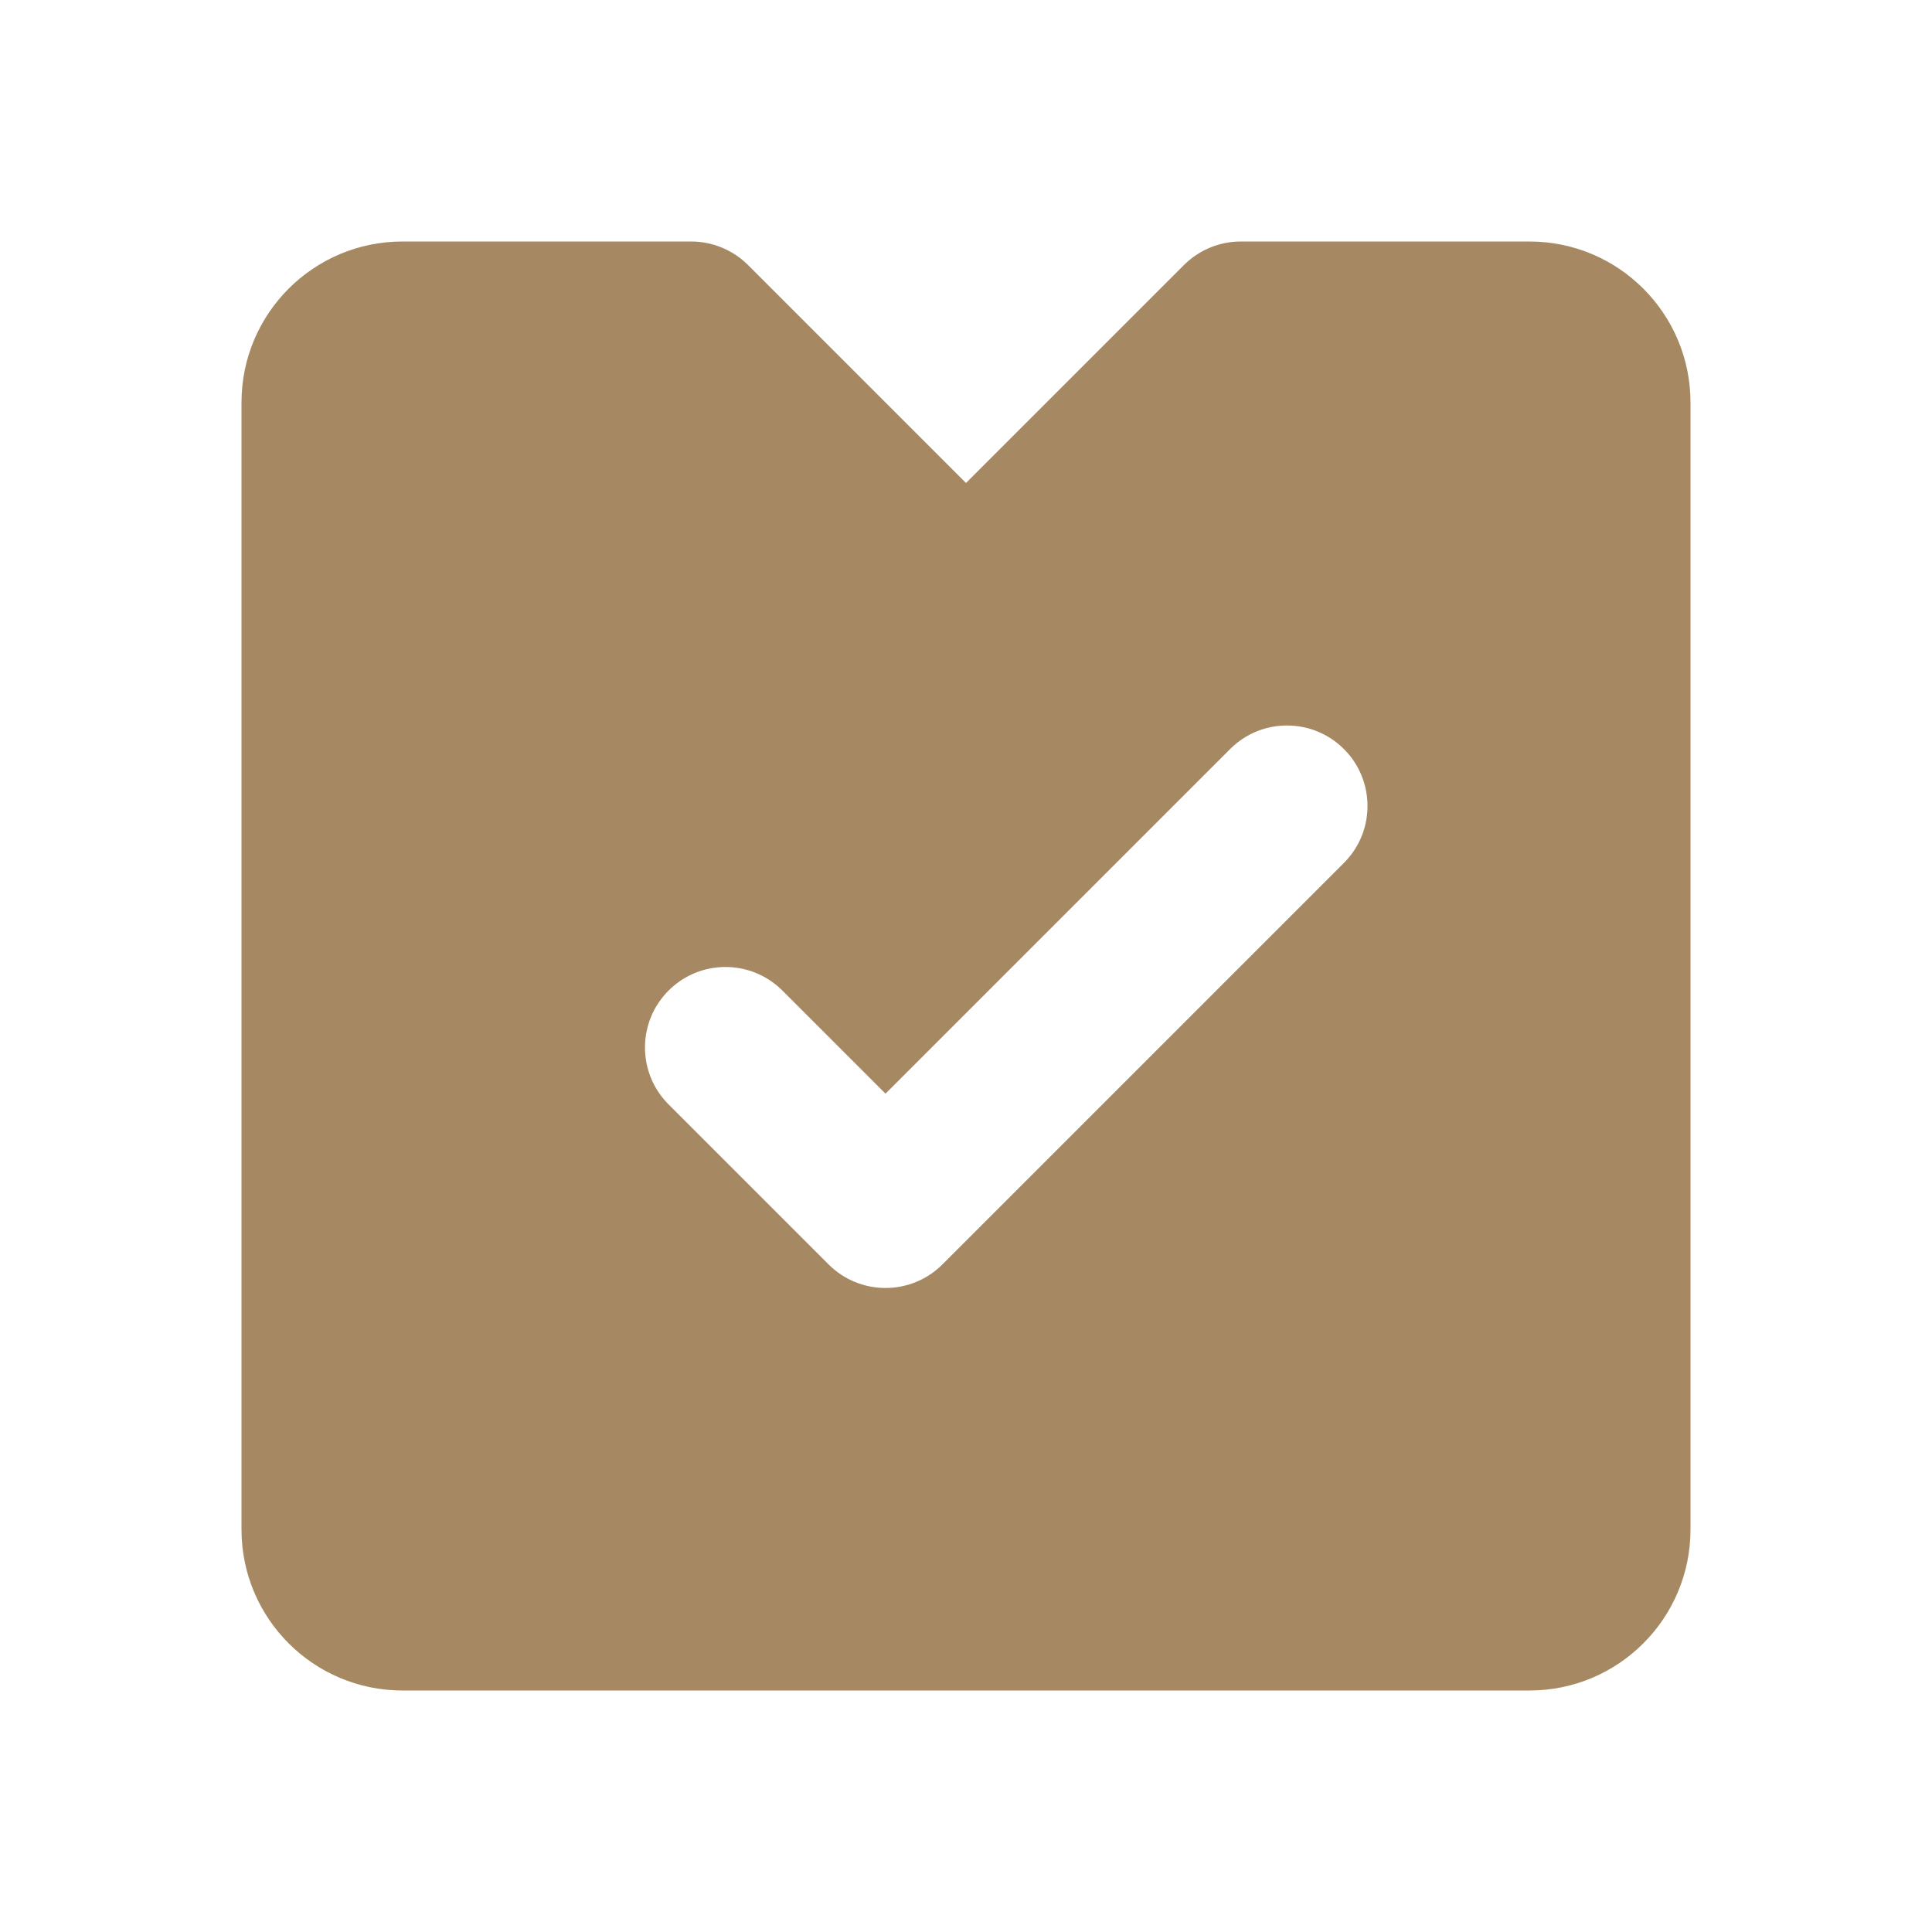
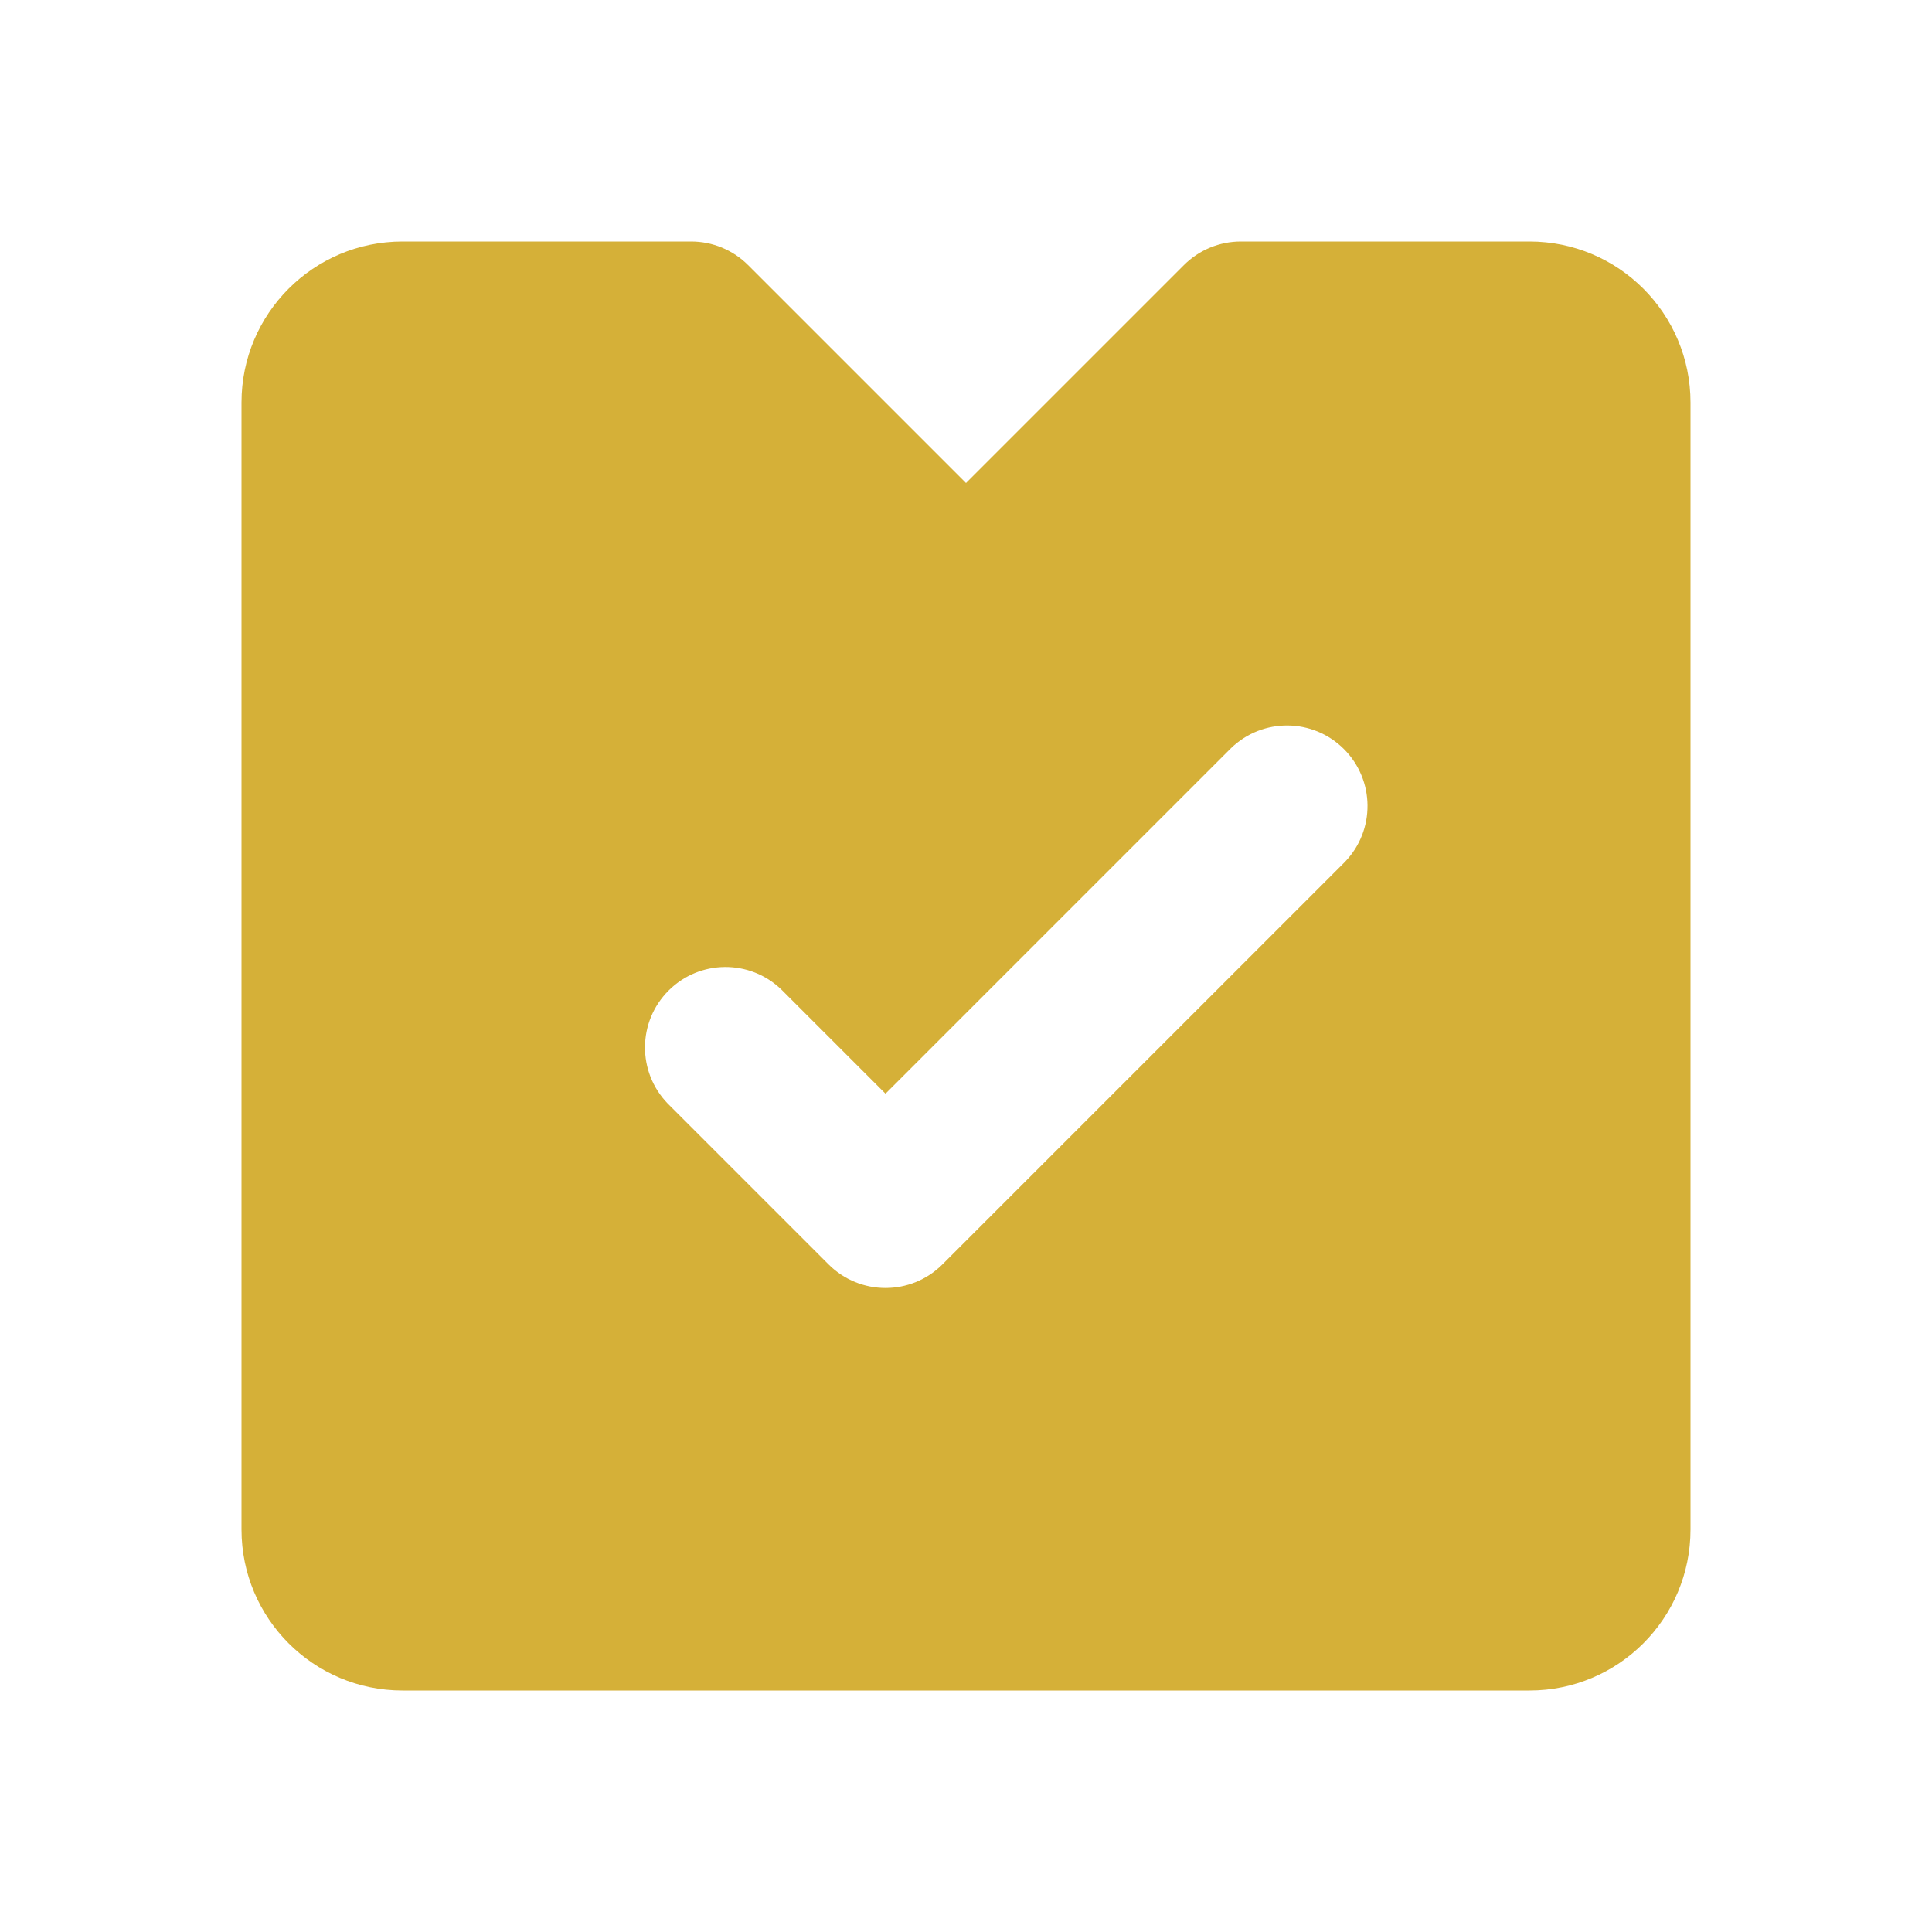
- <svg xmlns="http://www.w3.org/2000/svg" fill="#a68963" width="800px" height="800px" viewBox="0 0 24 24">
+ <svg xmlns="http://www.w3.org/2000/svg" fill="#D5B038" width="800px" height="800px" viewBox="0 0 24 24">
  <path d="M19,3H15.414a1,1,0,0,0-.707.293L12,6,9.293,3.293A1,1,0,0,0,8.586,3H5A2,2,0,0,0,3,5V19a2,2,0,0,0,2,2H19a2,2,0,0,0,2-2V5A2,2,0,0,0,19,3Zm-2.293,7.707-5,5a1,1,0,0,1-1.414,0l-2-2a1,1,0,0,1,1.414-1.414L11,13.586l4.293-4.293a1,1,0,0,1,1.414,1.414Z" />
</svg>
